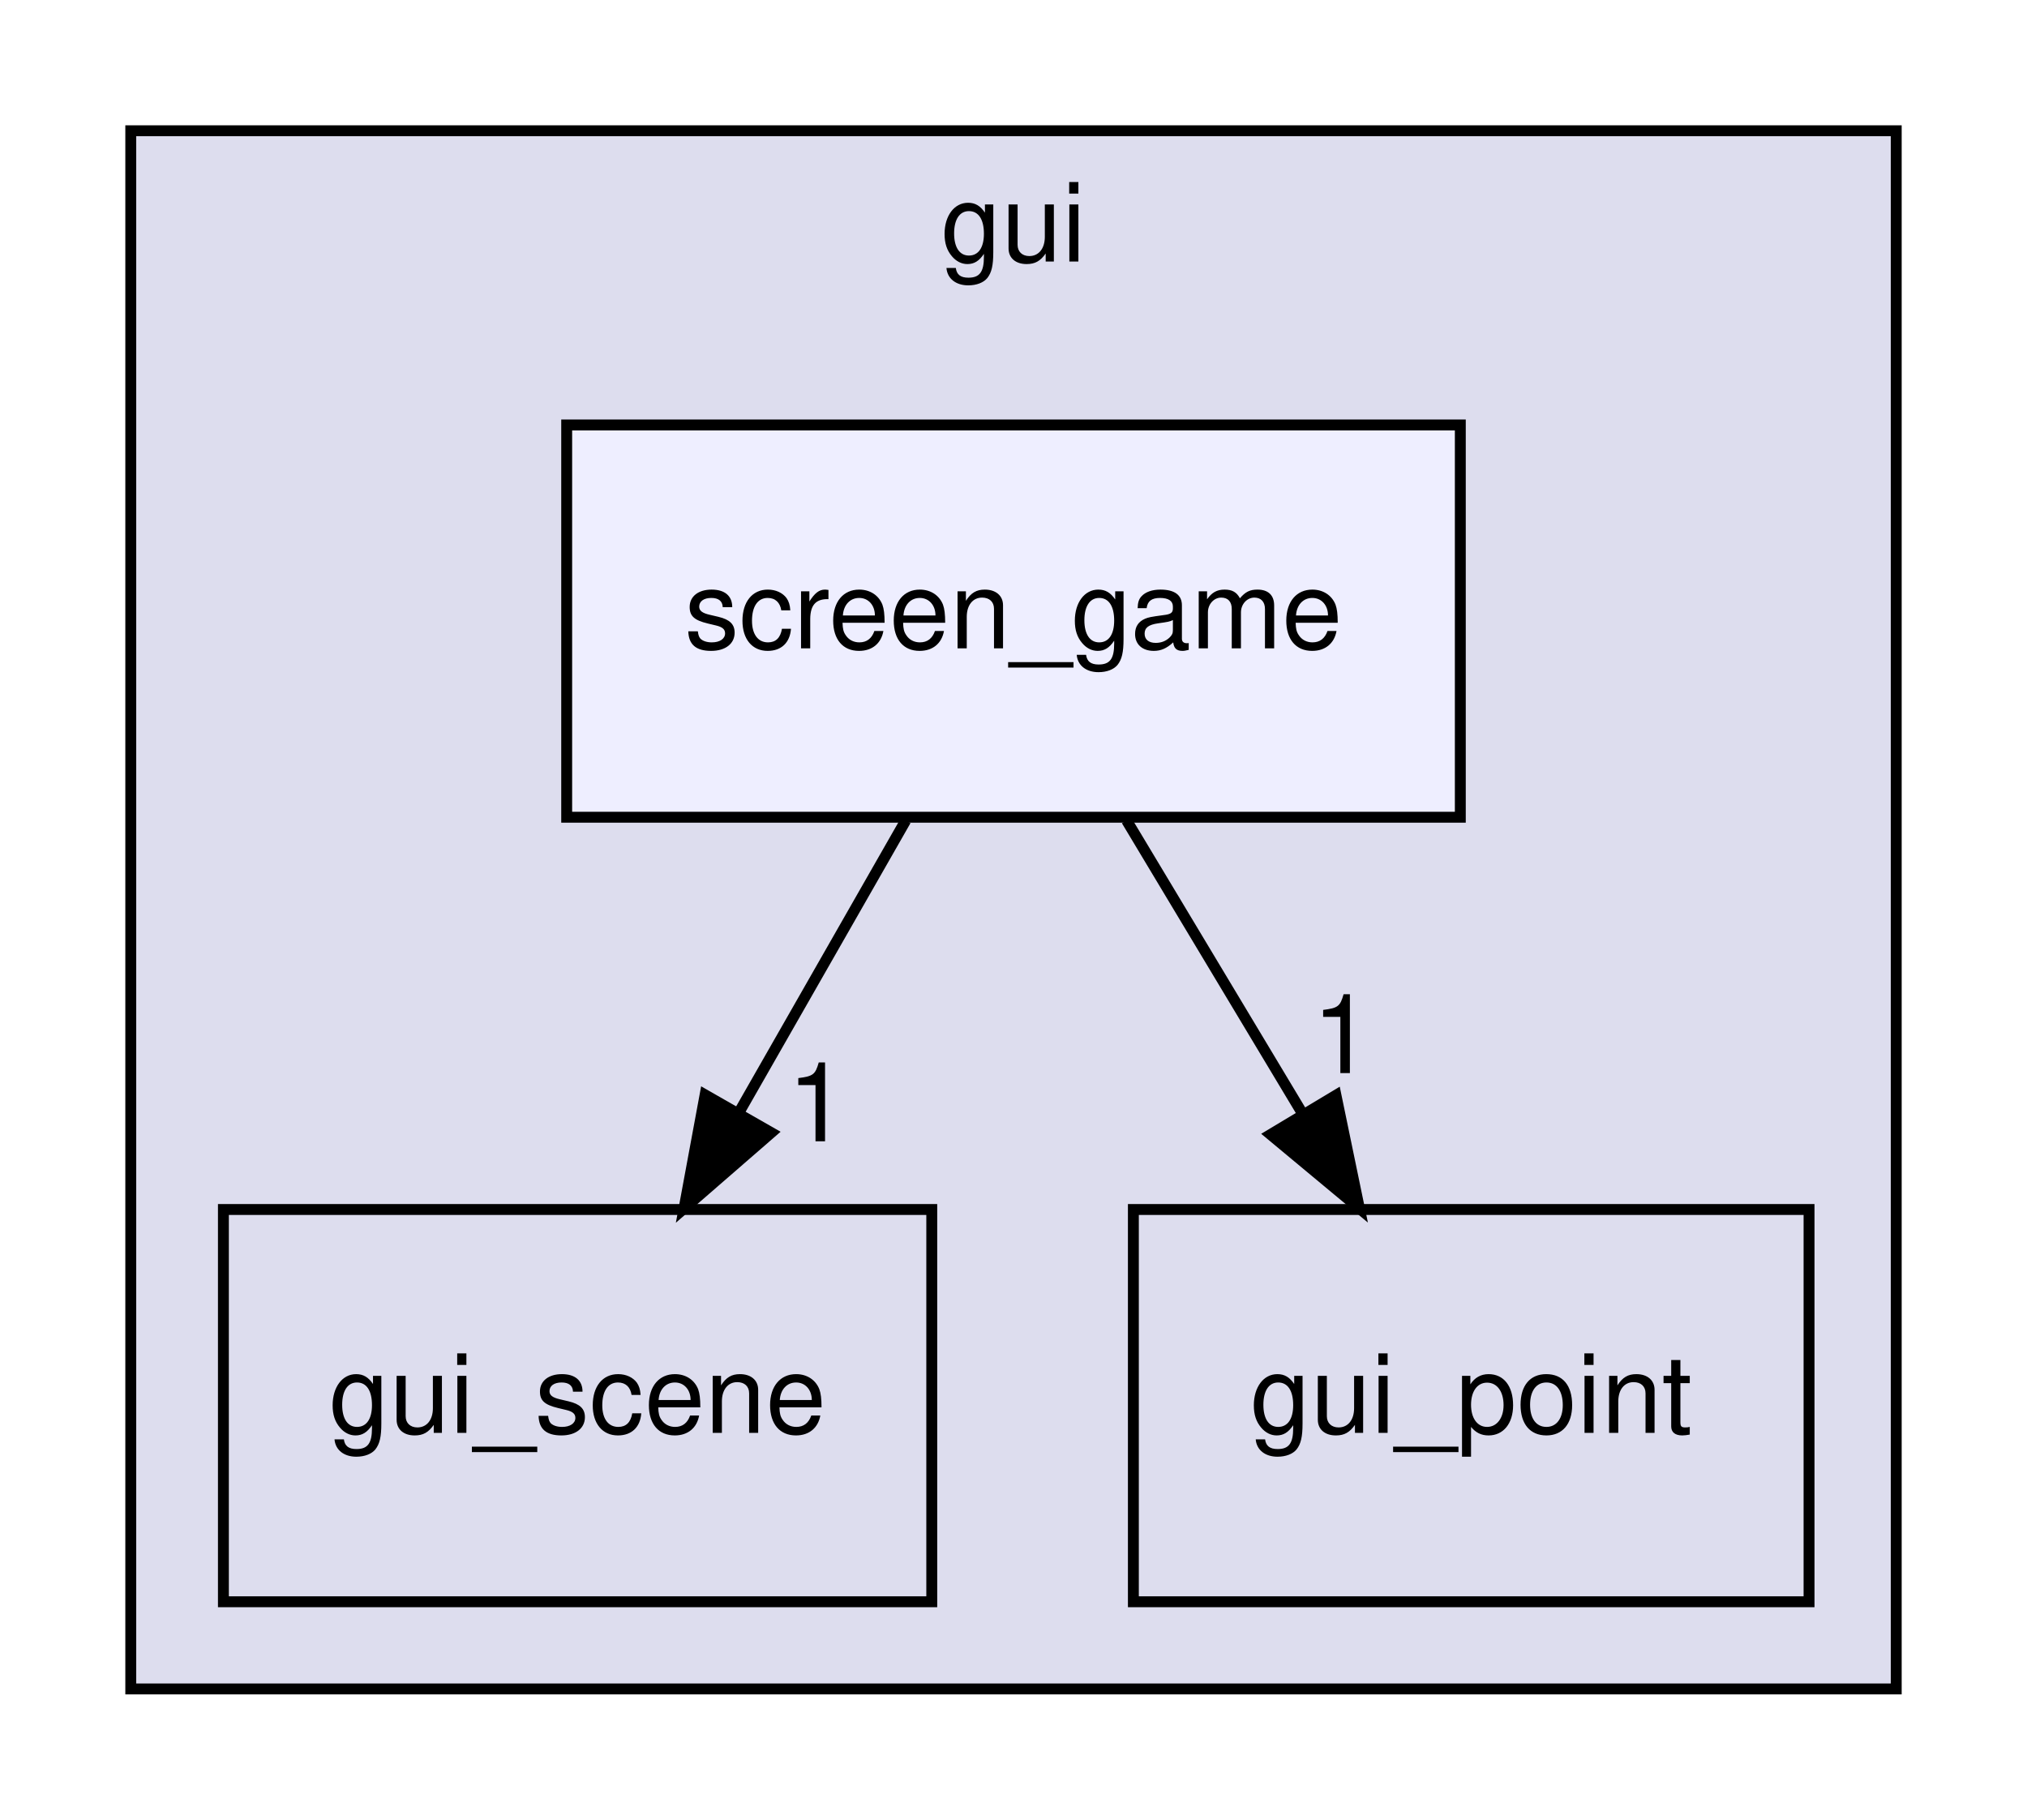
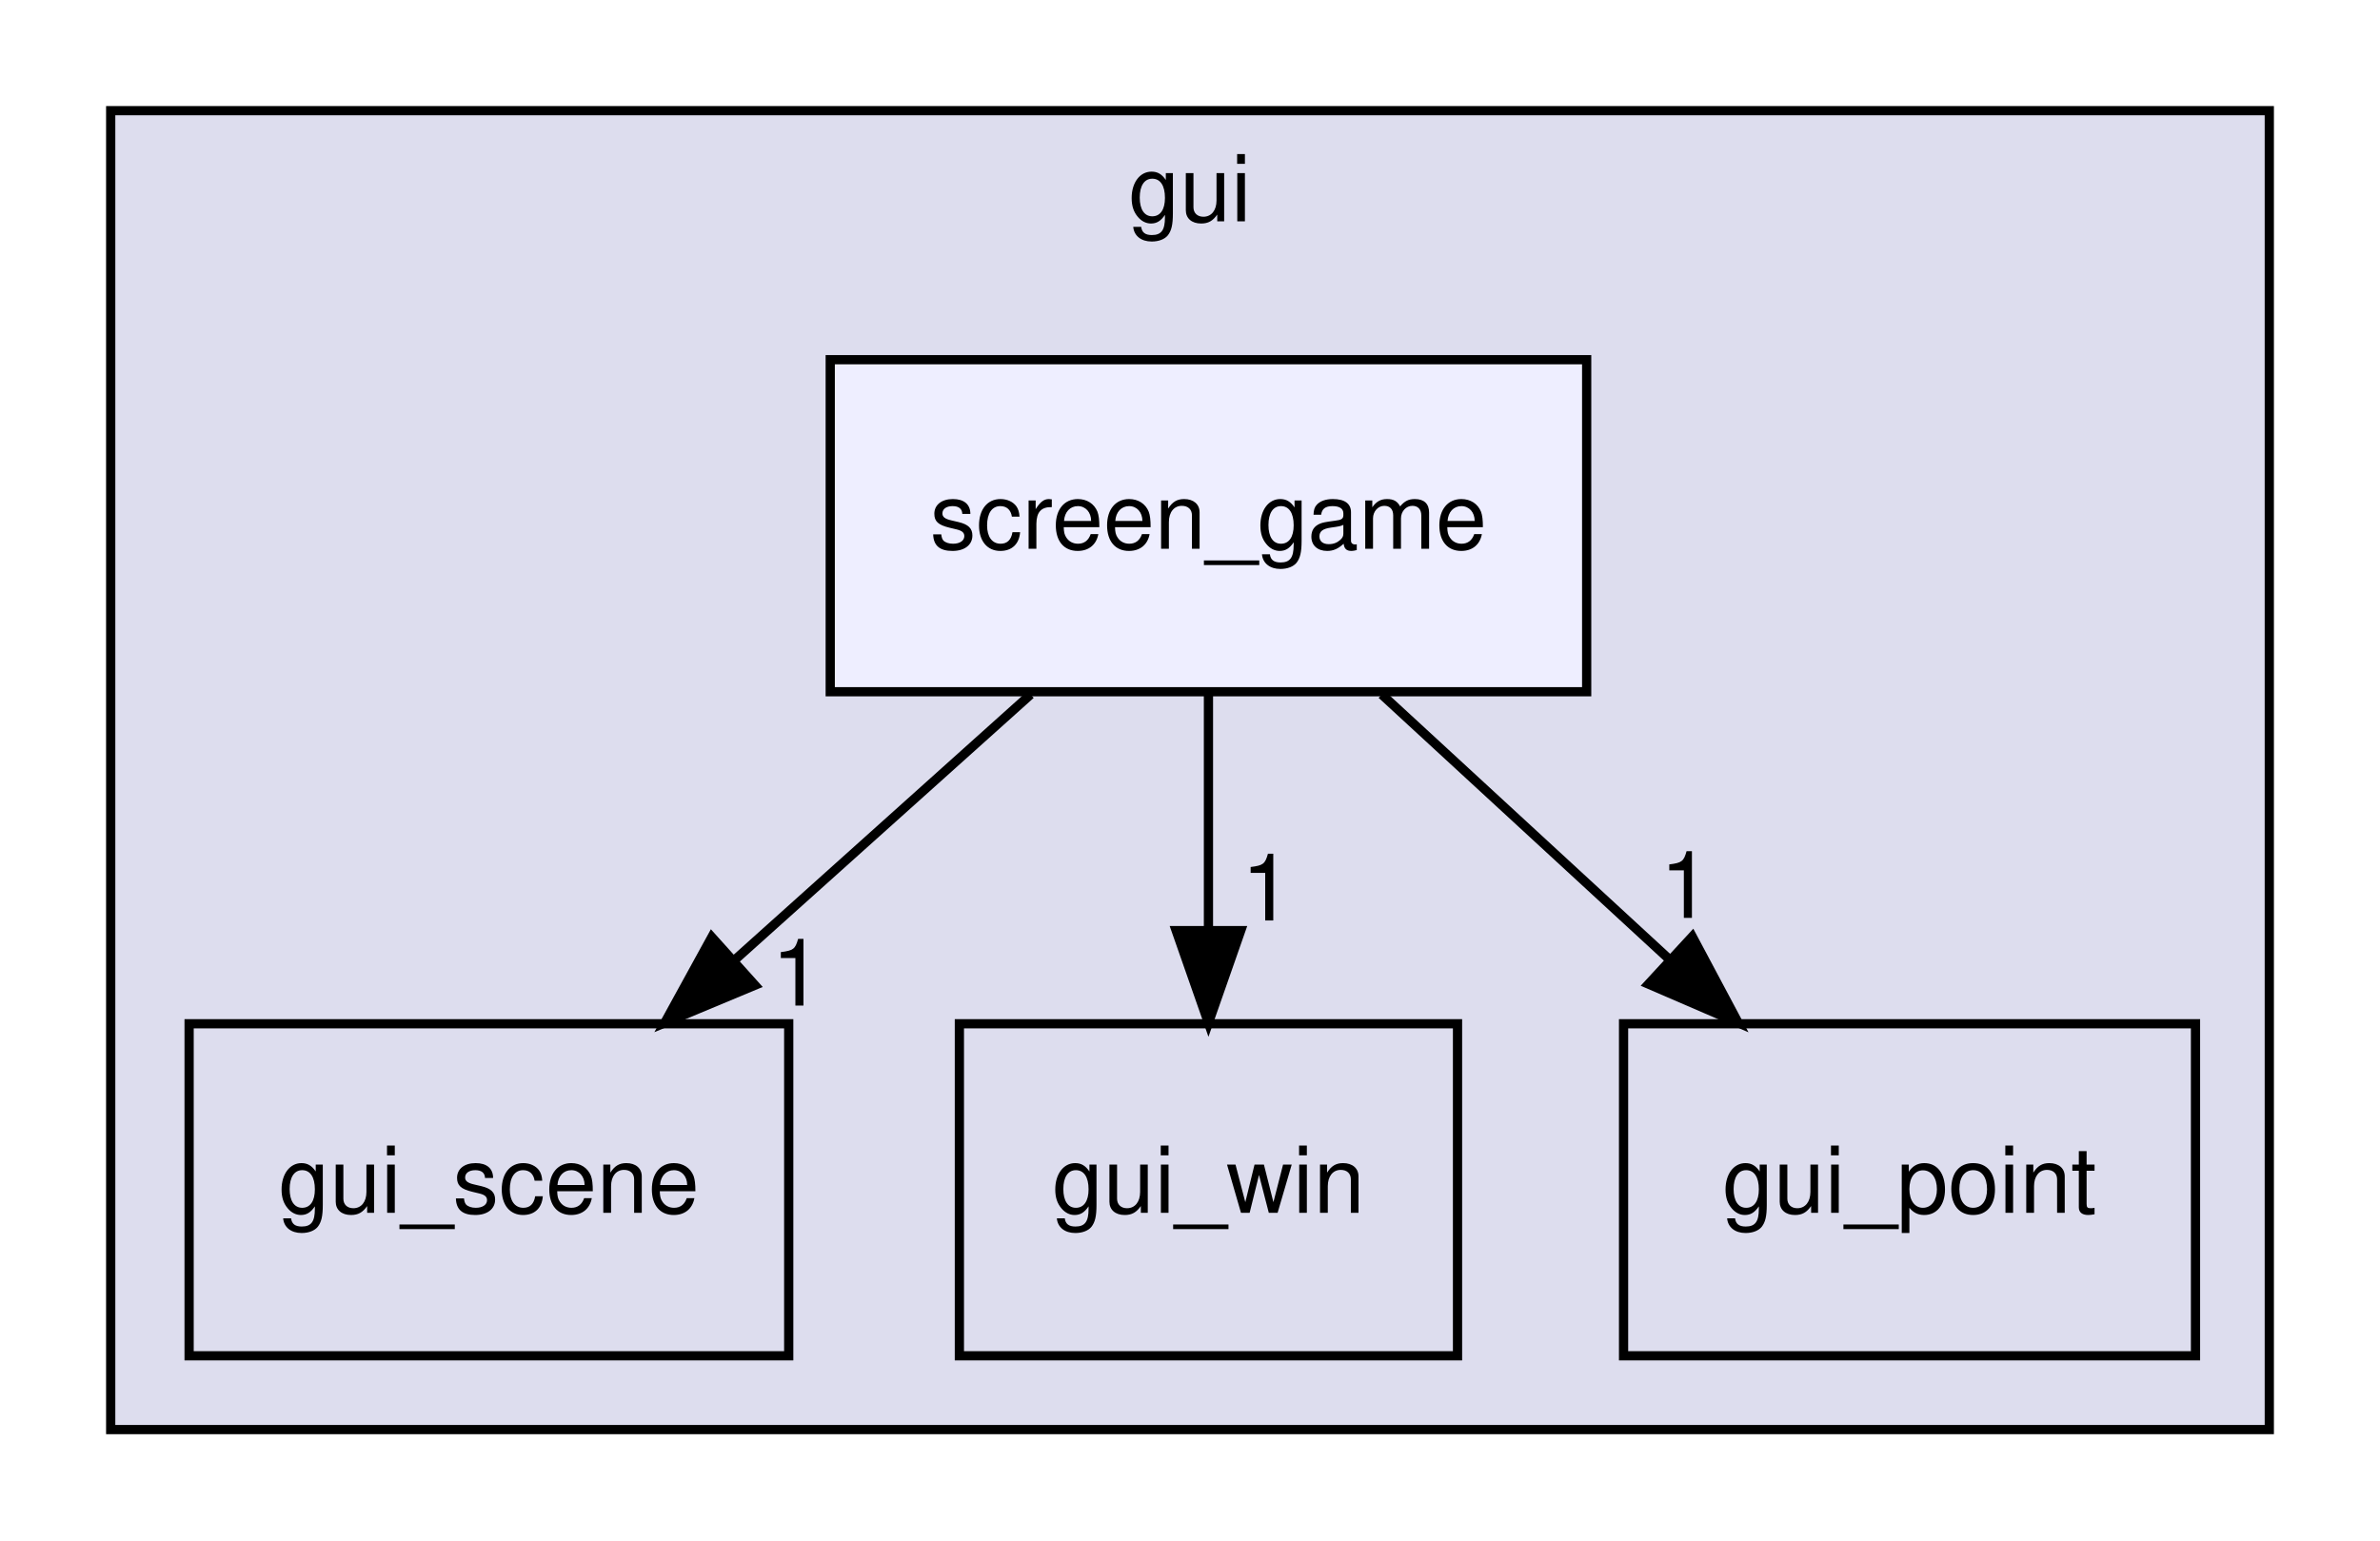
- <svg xmlns="http://www.w3.org/2000/svg" xmlns:xlink="http://www.w3.org/1999/xlink" width="186pt" height="167pt" viewBox="0.00 0.00 186.00 167.00">
+ <svg xmlns="http://www.w3.org/2000/svg" xmlns:xlink="http://www.w3.org/1999/xlink" width="258pt" height="167pt" viewBox="0.00 0.00 258.00 167.00">
  <g id="graph0" class="graph" transform="scale(1 1) rotate(0) translate(4 163)">
    <g id="clust1" class="cluster">
      <g id="a_clust1">
        <a xlink:href="dir_99d0482cf009f9d97a0877749b817f19.html" target="_top" xlink:title="gui">
-           <polygon fill="#ddddee" stroke="black" points="8,-8 8,-151 170,-151 170,-8 8,-8" />
-           <text text-anchor="middle" x="89" y="-139" font-family="Helvetica,sans-Serif" font-size="10.00">gui</text>
+           <polygon fill="#ddddee" stroke="black" points="8,-8 8,-151 242,-151 242,-8 8,-8" />
+           <text text-anchor="middle" x="125" y="-139" font-family="Helvetica,sans-Serif" font-size="10.00">gui</text>
        </a>
      </g>
    </g>
    <g id="node1" class="node">
      <g id="a_node1">
        <a xlink:href="dir_a2363278ae6b1eb68dd464493846cba6.html" target="_top" xlink:title="gui_scene">
          <polygon fill="none" stroke="black" points="81.5,-52 16.5,-52 16.5,-16 81.5,-16 81.5,-52" />
          <text text-anchor="middle" x="49" y="-31.5" font-family="Helvetica,sans-Serif" font-size="10.00">gui_scene</text>
        </a>
      </g>
    </g>
    <g id="node2" class="node">
      <g id="a_node2">
-         <a xlink:href="dir_f4a8d85f9c1b3dc34fd02b37f437332d.html" target="_top" xlink:title="gui_point">
-           <polygon fill="none" stroke="black" points="162,-52 100,-52 100,-16 162,-16 162,-52" />
-           <text text-anchor="middle" x="131" y="-31.5" font-family="Helvetica,sans-Serif" font-size="10.00">gui_point</text>
+         <a xlink:href="dir_c7f66b28f7c1d3b6a4d0b6753284a259.html" target="_top" xlink:title="gui_win">
+           <polygon fill="none" stroke="black" points="154,-52 100,-52 100,-16 154,-16 154,-52" />
+           <text text-anchor="middle" x="127" y="-31.5" font-family="Helvetica,sans-Serif" font-size="10.00">gui_win</text>
        </a>
      </g>
    </g>
    <g id="node3" class="node">
      <g id="a_node3">
+         <a xlink:href="dir_f4a8d85f9c1b3dc34fd02b37f437332d.html" target="_top" xlink:title="gui_point">
+           <polygon fill="none" stroke="black" points="234,-52 172,-52 172,-16 234,-16 234,-52" />
+           <text text-anchor="middle" x="203" y="-31.5" font-family="Helvetica,sans-Serif" font-size="10.00">gui_point</text>
+         </a>
+       </g>
+     </g>
+     <g id="node4" class="node">
+       <g id="a_node4">
        <a xlink:href="dir_fb8050bda4c87c840ba27990901cbe0c.html" target="_top" xlink:title="screen_game">
-           <polygon fill="#eeeeff" stroke="black" points="130,-124 48,-124 48,-88 130,-88 130,-124" />
-           <text text-anchor="middle" x="89" y="-103.5" font-family="Helvetica,sans-Serif" font-size="10.00">screen_game</text>
+           <polygon fill="#eeeeff" stroke="black" points="168,-124 86,-124 86,-88 168,-88 168,-124" />
+           <text text-anchor="middle" x="127" y="-103.5" font-family="Helvetica,sans-Serif" font-size="10.00">screen_game</text>
        </a>
      </g>
    </g>
    <g id="edge1" class="edge">
-       <path fill="none" stroke="black" d="M79.11,-87.7C74.51,-79.64 68.94,-69.89 63.85,-60.98" />
-       <polygon fill="black" stroke="black" points="66.77,-59.05 58.77,-52.1 60.7,-62.52 66.77,-59.05" />
+       <path fill="none" stroke="black" d="M107.72,-87.7C98.08,-79.05 86.27,-68.45 75.77,-59.03" />
+       <polygon fill="black" stroke="black" points="77.84,-56.18 68.06,-52.1 73.16,-61.39 77.84,-56.18" />
      <g id="a_edge1-headlabel">
-         <a xlink:href="dir_000005_000003.html" target="_top" xlink:title="1">
-           <text text-anchor="middle" x="71.02" y="-58.26" font-family="Helvetica,sans-Serif" font-size="10.00">1</text>
+         <a xlink:href="dir_000006_000003.html" target="_top" xlink:title="1">
+           <text text-anchor="middle" x="82.41" y="-53.97" font-family="Helvetica,sans-Serif" font-size="10.00">1</text>
        </a>
      </g>
    </g>
    <g id="edge2" class="edge">
-       <path fill="none" stroke="black" d="M99.38,-87.7C104.26,-79.56 110.19,-69.69 115.58,-60.7" />
-       <polygon fill="black" stroke="black" points="118.59,-62.48 120.74,-52.1 112.59,-58.88 118.59,-62.48" />
+       <path fill="none" stroke="black" d="M127,-87.7C127,-79.98 127,-70.71 127,-62.11" />
+       <polygon fill="black" stroke="black" points="130.5,-62.1 127,-52.1 123.5,-62.1 130.5,-62.1" />
      <g id="a_edge2-headlabel">
-         <a xlink:href="dir_000005_000002.html" target="_top" xlink:title="1">
-           <text text-anchor="middle" x="119.18" y="-64.52" font-family="Helvetica,sans-Serif" font-size="10.00">1</text>
+         <a xlink:href="dir_000006_000004.html" target="_top" xlink:title="1">
+           <text text-anchor="middle" x="133.34" y="-63.2" font-family="Helvetica,sans-Serif" font-size="10.00">1</text>
+         </a>
+       </g>
+     </g>
+     <g id="edge3" class="edge">
+       <path fill="none" stroke="black" d="M145.79,-87.7C155.17,-79.05 166.68,-68.45 176.91,-59.03" />
+       <polygon fill="black" stroke="black" points="179.45,-61.45 184.43,-52.1 174.7,-56.3 179.45,-61.45" />
+       <g id="a_edge3-headlabel">
+         <a xlink:href="dir_000006_000002.html" target="_top" xlink:title="1">
+           <text text-anchor="middle" x="178.72" y="-63.48" font-family="Helvetica,sans-Serif" font-size="10.00">1</text>
        </a>
      </g>
    </g>
  </g>
</svg>
